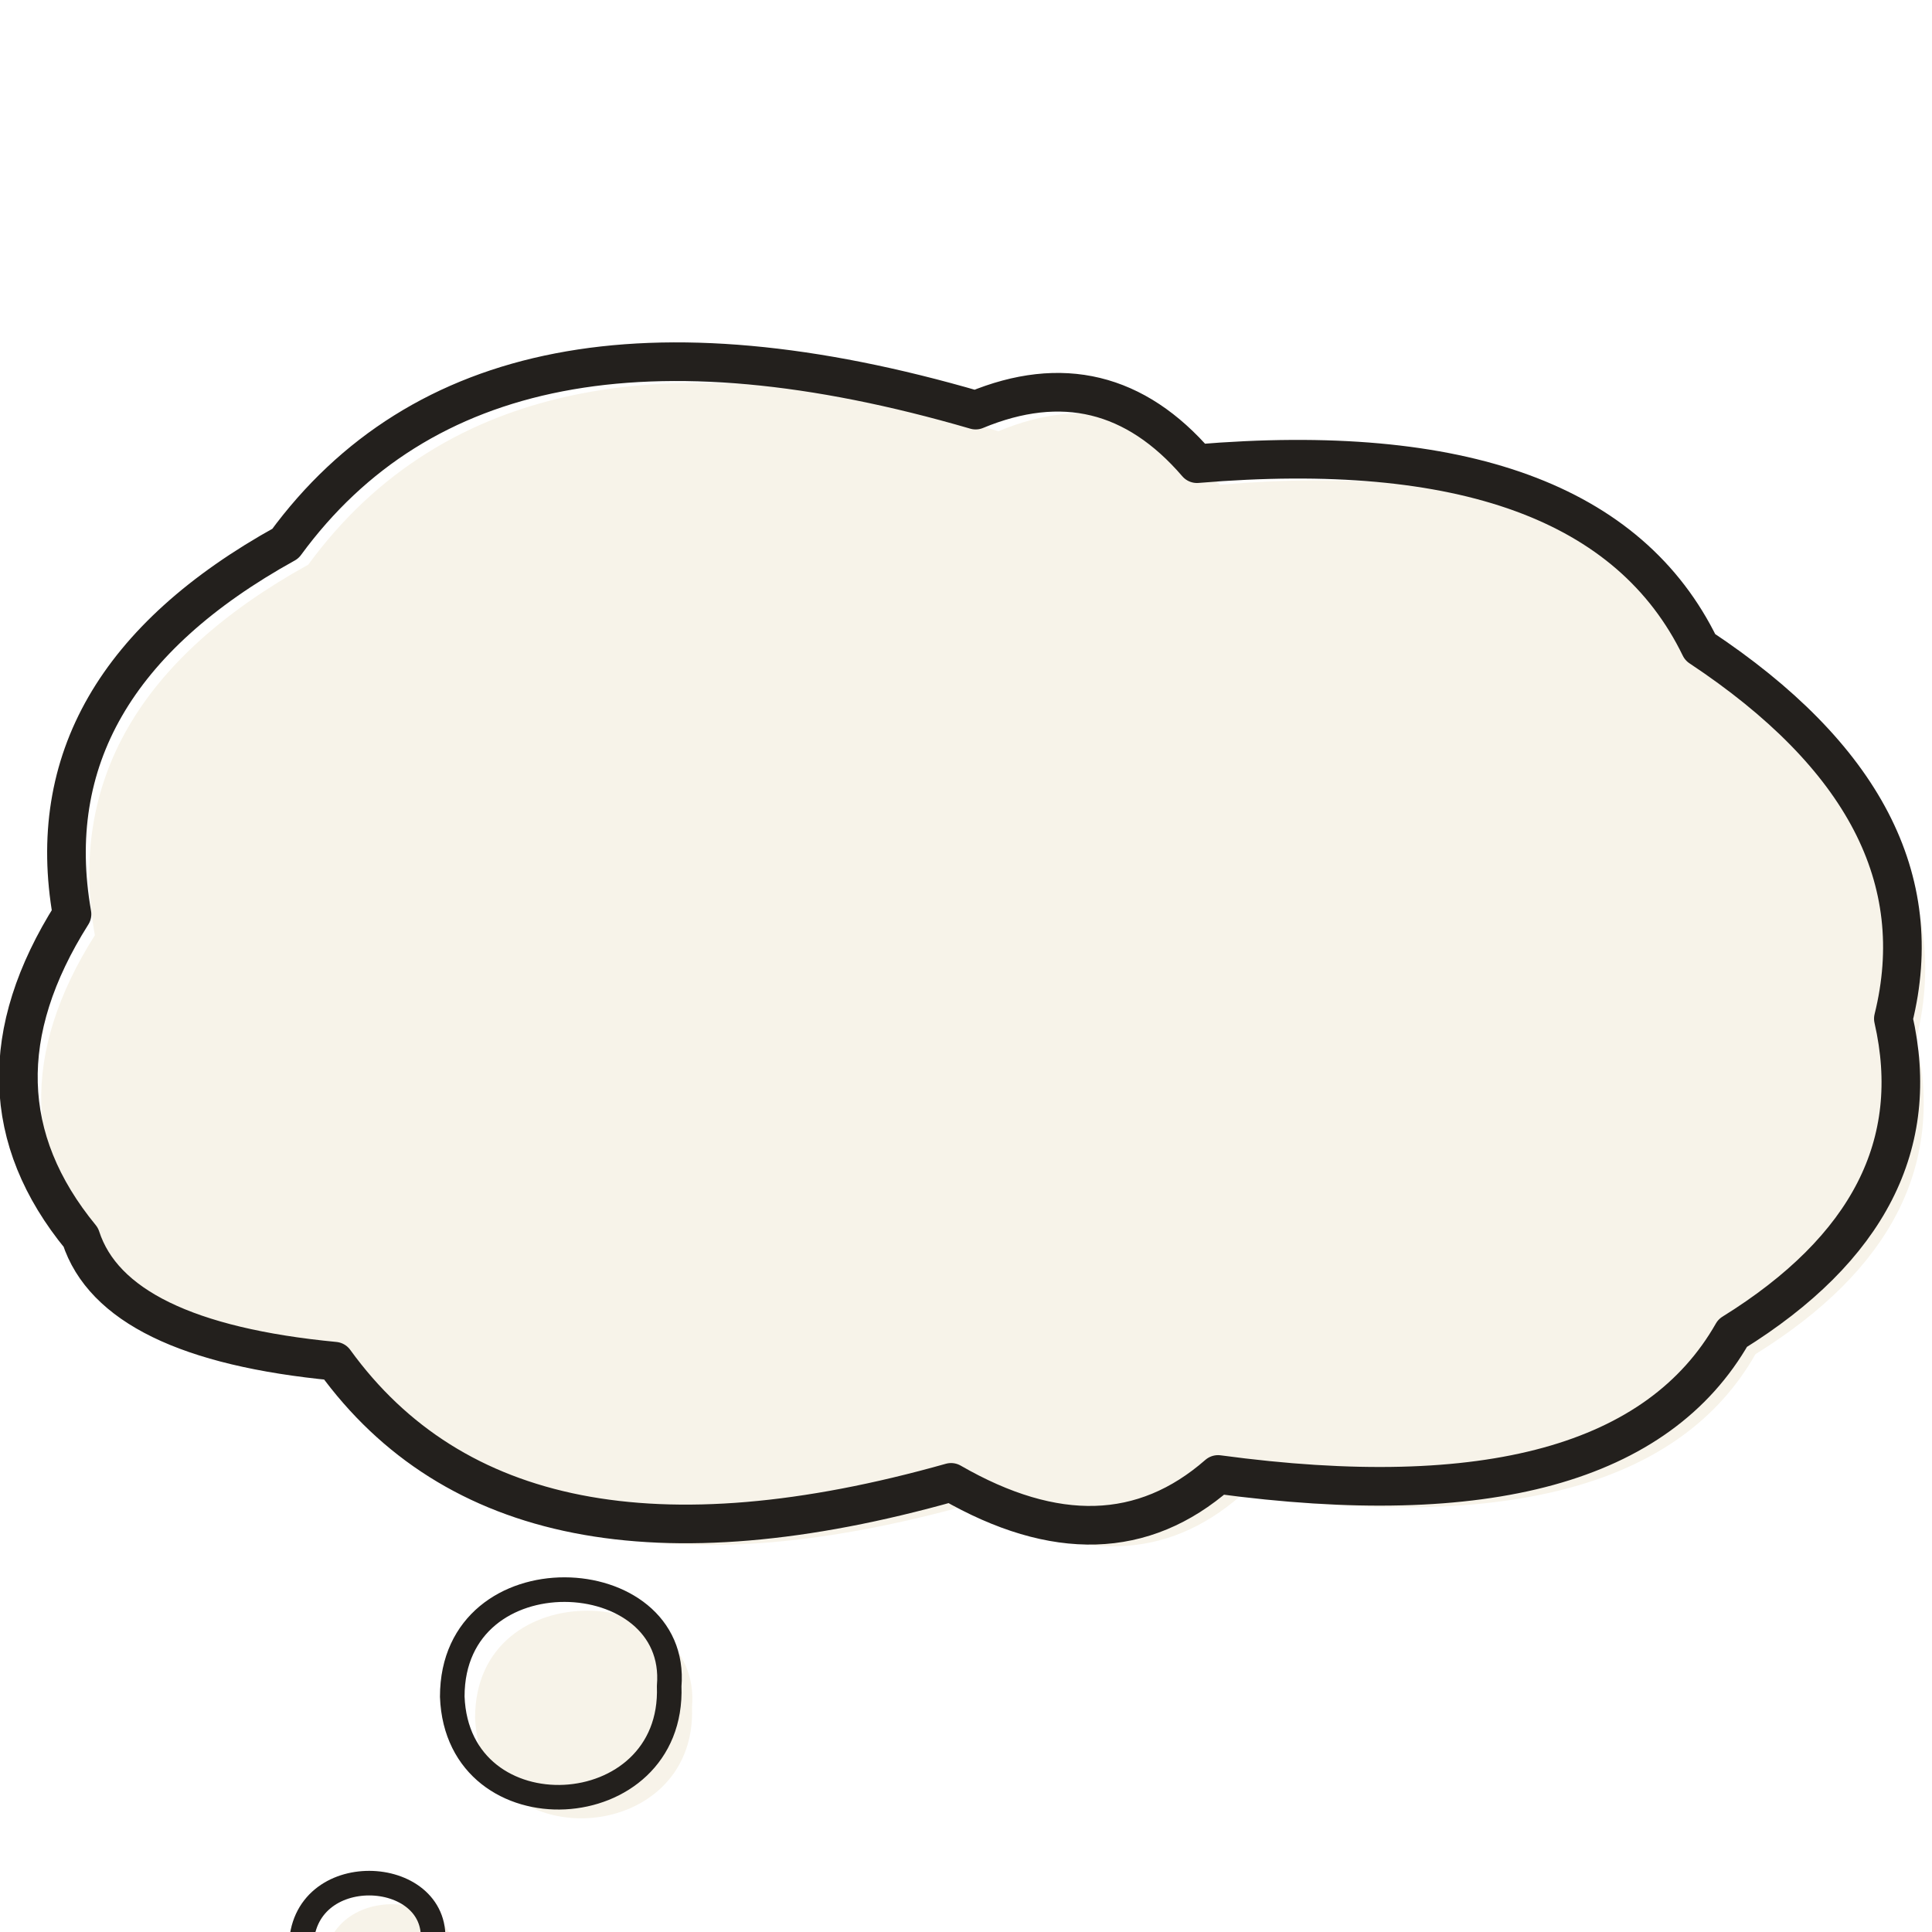
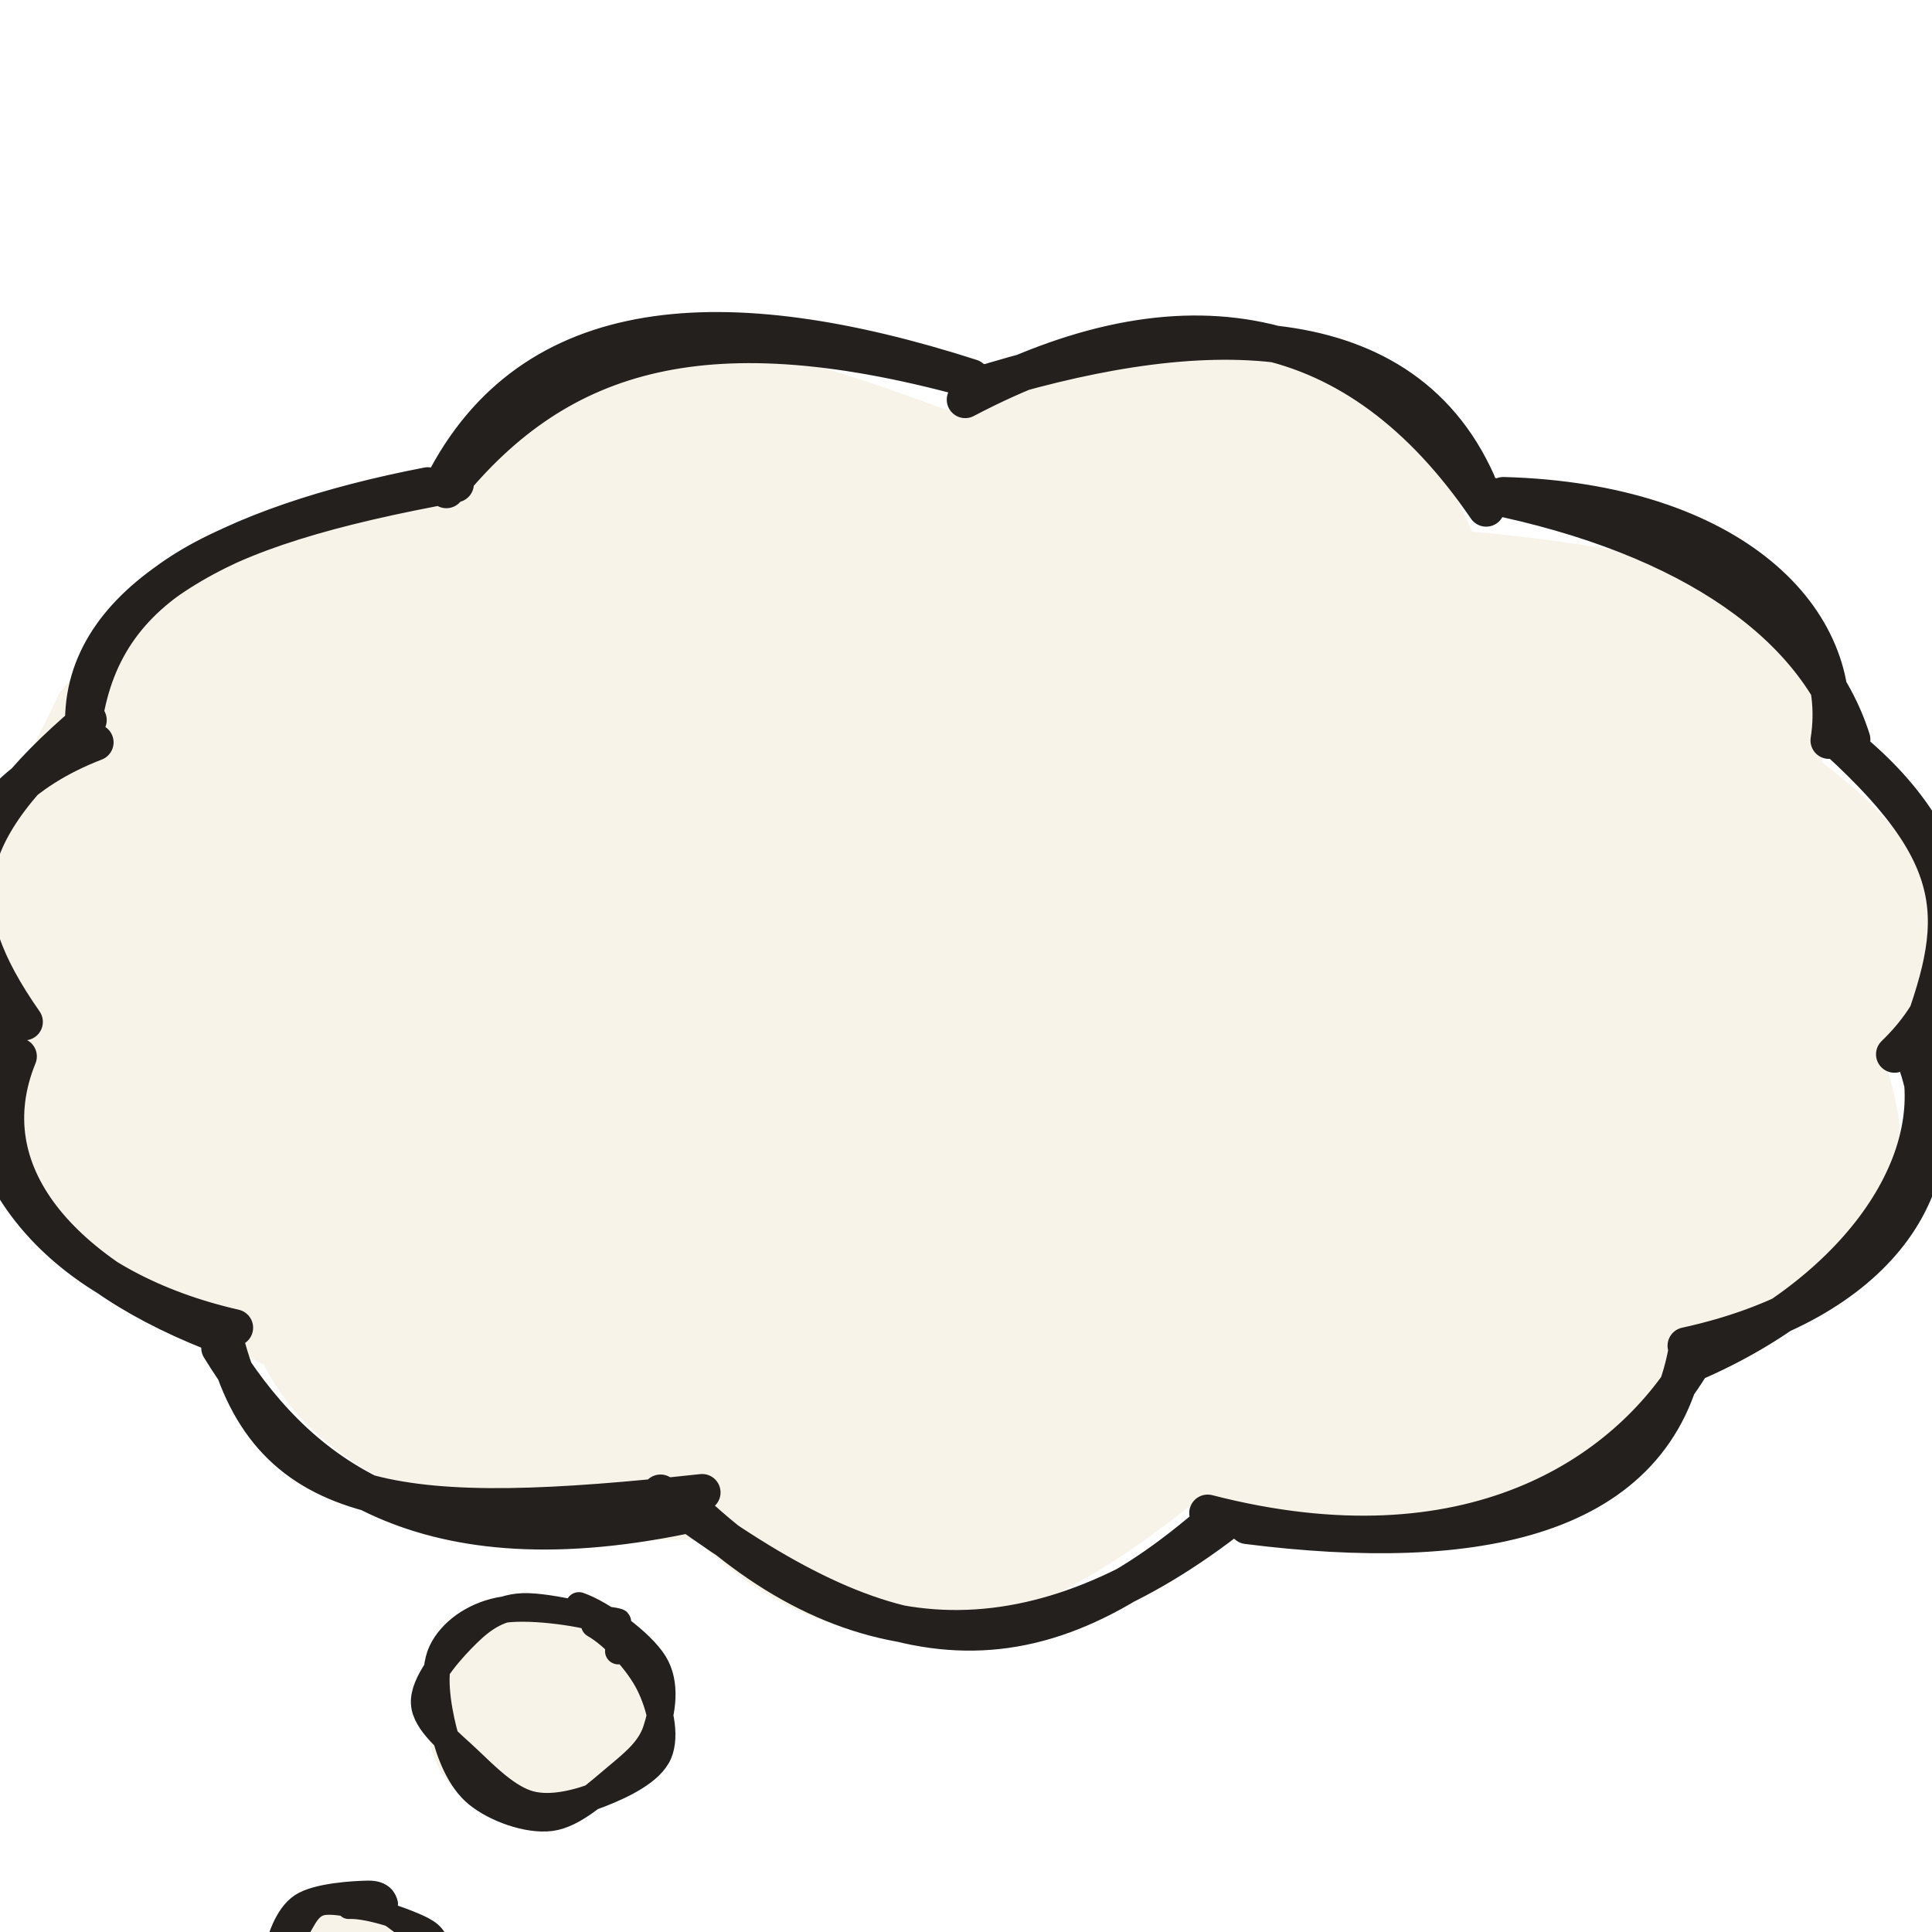
<svg xmlns="http://www.w3.org/2000/svg" width="220" height="220" viewBox="-110 -110 220 220">
-   <g transform="translate(0 0) rotate(0) scale(1 1)" opacity="1">
-     <g transform="translate(2.6 2.4)">
-       <path d="M 105.6 6.0 Q 110.5 27.4 87.3 41.8 Q 74.6 64.1 28.7 57.9 Q 16.0 69.0 -1.7 58.8 Q -51.7 72.9 -71.9 45.0 Q -97.0 42.6 -100.8 30.9 Q -114.5 14.2 -101.8 -5.9 Q -106.4 -32.1 -77.5 -48.1 Q -54.5 -79.5 1.1 -63.3 Q 15.8 -69.4 26.3 -57.2 Q 71.6 -61.0 83.6 -36.3 Q 111.5 -17.8 105.6 6.0 Z" fill="#F7F3E9" />
-       <path d="M -58.5 83.2 C -58.5 66.5 -32.6 67.8 -33.8 82.0 C -33.2 98.0 -57.9 99.3 -58.5 83.2 Z" fill="#F7F3E9" />
-       <path d="M -75.7 111.8 C -75.7 101.7 -60.0 102.5 -60.7 111.1 C -60.4 120.8 -75.3 121.5 -75.7 111.8 Z" fill="#F7F3E9" />
+   <g transform="translate(-0.67 0.51) rotate(0.511) scale(1 1)" opacity="1">
+     <g transform="translate(0 0) rotate(0) scale(1 1)" opacity="1">
+       <g>
+         <path d="M0 -65 C23.194 -77.96, 46.142 -76.662, 57.853 -50.503 C86.414 -47.965, 97.802 -43.867, 97.975 -24.546 C112.58 -13.733, 116.996 -1.481, 104.702 7.273 C111.727 27.217, 104.958 33.058, 82.537 43.251 C78.396 58.299, 62.782 69.605, 27.676 59.956 C8.076 76.118, -10.517 82.885, -29.446 65.071 C-57.483 66.027, -73.555 56.383, -78.847 45.62 C-99.07 35.655, -111.725 23.805, -109.307 8.813 C-120.356 -5.067, -111.4 -11.744, -102.861 -30.674 C-94.851 -40.482, -83.41 -49.018, -61.056 -56.243 C-45.24 -77.091, -29.415 -73.586, -1.91 -63.751 C0 -65, 0 -65, 0 -65" stroke="none" stroke-width="0" fill="#F7F3E9" stroke-linecap="round" stroke-linejoin="round" />
+         <path d="M0 -65 C24.709 -78.286, 44.593 -74.474, 59.431 -53.17 M1.048 -66.507 C24.873 -74.215, 49.265 -75.984, 58.389 -56.089 M59.47 -54.68 C83.181 -50.141, 97.203 -39.804, 101.314 -27.216 M61.378 -54.644 C87.44 -54.166, 100.754 -40.816, 98.697 -27.076 M100.06 -27 C115.15 -15.421, 116.44 -1.129, 106.476 8.595 M99.602 -27.105 C115.543 -12.863, 113.82 -5.733, 108.424 8.89 M108.88 9.25 C114.124 23.226, 104.868 37.028, 83.034 41.992 M109.233 9.039 C112.409 21.598, 101.603 36.407, 83.157 44.271 M83.13 42.57 C79.768 61.838, 59.359 65.99, 33.252 62.922 M83.793 43.964 C76.331 56.658, 58.633 68.948, 28.739 61.527 M30.99 62.37 C8.742 79.793, -12.242 79.101, -31.519 60.198 M29.847 61.963 C7.899 81.672, -8.263 78.46, -33.586 59.798 M-30.99 62.37 C-61.778 68.97, -75.47 57.213, -83.929 43.724 M-28.848 59.697 C-62.474 63.661, -78.16 62.437, -83.276 42.903 M-83.13 42.57 C-102.308 35.669, -112.391 23.948, -107.142 10.74 M-82.241 41.415 C-100.955 37.317, -111.717 25.5, -111.407 11.577 M-108.88 9.25 C-117.997 -3.354, -115.796 -18.321, -98.724 -25.098 M-106.493 6.805 C-115.662 -6.083, -114.845 -14.36, -99.526 -27.629 M-100.06 -27 C-100.582 -41.468, -83.488 -50.13, -61.107 -54.663 M-100.266 -25.33 C-98.966 -42.531, -86.341 -49.474, -57.962 -54.886 M-59.47 -54.68 C-49.523 -74.852, -27.445 -76.282, 0.659 -67.531 M-58.989 -54.216 C-46.265 -70.274, -29.283 -75.45, 1.451 -67.092 M0 -65 C0 -65, 0 -65, 0 -65 M0 -65 C0 -65, 0 -65, 0 -65" stroke="#23201D" stroke-width="4.2" fill="none" stroke-linecap="round" stroke-linejoin="round" />
+       </g>
+       <g>
+         <path d="M-38.636 74.509 C-36.293 75.322, -34.393 77.587, -33.584 80.095 C-32.775 82.603, -32.762 87.183, -33.782 89.559 C-34.801 91.935, -37.193 93.315, -39.701 94.349 C-42.21 95.384, -46.163 96.394, -48.835 95.767 C-51.507 95.141, -54.139 92.483, -55.734 90.59 C-57.329 88.697, -58.3 86.611, -58.405 84.408 C-58.51 82.206, -57.965 79.209, -56.365 77.373 C-54.765 75.537, -51.963 73.637, -48.805 73.39 C-45.648 73.143, -39.426 75.034, -37.419 75.891 C-35.411 76.748, -36.605 78.134, -36.758 78.533 M-47.132 73.339 C-44.363 73.291, -40.393 74.575, -38.22 75.683 C-36.046 76.792, -34.833 77.639, -34.092 79.991 C-33.352 82.343, -32.999 87.257, -33.778 89.796 C-34.557 92.336, -35.949 93.979, -38.768 95.229 C-41.587 96.479, -47.466 97.827, -50.69 97.298 C-53.913 96.769, -56.531 94.431, -58.109 92.055 C-59.687 89.679, -60.326 85.538, -60.156 83.041 C-59.985 80.544, -59.042 78.554, -57.086 77.073 C-55.129 75.592, -50.117 74.516, -48.417 74.155 C-46.717 73.795, -46.805 74.683, -46.888 74.911" stroke="none" stroke-width="0" fill="#F7F3E9" stroke-linecap="round" stroke-linejoin="round" />
+         <path d="M-42.766 72.675 C-40.162 73.525, -35.584 76.82, -34.103 79.184 C-32.621 81.548, -33.177 84.7, -33.876 86.86 C-34.576 89.021, -36.322 90.472, -38.301 92.147 C-40.28 93.822, -43.11 96.553, -45.751 96.91 C-48.393 97.266, -52.1 95.937, -54.149 94.288 C-56.198 92.638, -57.341 89.709, -58.045 87.012 C-58.749 84.315, -59.412 80.385, -58.374 78.105 C-57.336 75.826, -54.814 73.978, -51.817 73.335 C-48.82 72.692, -42.655 73.493, -40.392 74.246 C-38.129 75, -38.206 77.485, -38.241 77.858 M-41.001 74.854 C-38.767 76.1, -35.97 79.112, -34.721 81.548 C-33.471 83.983, -32.618 87.373, -33.505 89.468 C-34.392 91.562, -37.608 93.131, -40.042 94.113 C-42.477 95.095, -45.585 95.997, -48.114 95.36 C-50.642 94.723, -53.184 92.187, -55.214 90.289 C-57.244 88.392, -60.149 86.239, -60.293 83.975 C-60.437 81.712, -57.842 78.554, -56.08 76.708 C-54.317 74.861, -52.571 73.269, -49.718 72.893 C-46.865 72.518, -40.641 74.214, -38.962 74.452 C-37.284 74.69, -39.173 74.241, -39.647 74.321" stroke="#23201D" stroke-width="3" fill="none" stroke-linecap="round" stroke-linejoin="round" />
+       </g>
+       <g>
+         <path d="M-70.442 107.309 C-68.614 107.064, -66.035 107.435, -64.387 107.852 C-62.738 108.269, -61.229 108.601, -60.55 109.811 C-59.871 111.02, -59.798 113.49, -60.312 115.11 C-60.827 116.731, -62.459 118.658, -63.637 119.533 C-64.815 120.409, -65.708 120.408, -67.381 120.362 C-69.053 120.317, -72.262 120.094, -73.672 119.261 C-75.082 118.427, -75.367 117.056, -75.842 115.359 C-76.316 113.663, -77.838 110.418, -76.517 109.08 C-75.195 107.742, -69.849 107.552, -67.91 107.331 C-65.971 107.111, -64.773 107.801, -64.881 107.757 M-71.988 108.355 C-70.246 107.855, -66.011 105.334, -64.247 105.812 C-62.483 106.29, -62.286 109.828, -61.401 111.225 C-60.517 112.622, -58.782 112.568, -58.939 114.195 C-59.096 115.821, -61.053 120.028, -62.345 120.982 C-63.638 121.936, -64.574 120.226, -66.693 119.919 C-68.812 119.612, -73.487 120.001, -75.06 119.139 C-76.632 118.277, -75.804 116.275, -76.129 114.747 C-76.454 113.219, -78.039 111.409, -77.01 109.972 C-75.981 108.536, -71.186 106.546, -69.954 106.13 C-68.721 105.713, -69.72 107.029, -69.616 107.474" stroke="none" stroke-width="0" fill="#F7F3E9" stroke-linecap="round" stroke-linejoin="round" />
+         <path d="M-68.695 107.323 C-66.73 107.226, -63.577 108.192, -61.898 108.856 C-60.218 109.521, -58.858 110.072, -58.616 111.31 C-58.374 112.549, -59.225 114.747, -60.446 116.287 C-61.667 117.828, -64.081 119.705, -65.941 120.554 C-67.8 121.402, -69.935 121.986, -71.603 121.379 C-73.271 120.772, -75.05 118.35, -75.949 116.911 C-76.849 115.472, -77.311 114.385, -77.003 112.743 C-76.694 111.101, -75.858 108.258, -74.099 107.057 C-72.339 105.856, -68.068 105.572, -66.445 105.537 C-64.822 105.503, -64.475 106.387, -64.36 106.849 M-67.124 106.231 C-65.384 107.036, -61.391 109.726, -60.358 111.083 C-59.326 112.44, -60.494 112.887, -60.928 114.372 C-61.363 115.857, -61.611 118.94, -62.965 119.994 C-64.32 121.049, -67.192 120.935, -69.054 120.697 C-70.917 120.459, -72.711 119.699, -74.14 118.566 C-75.57 117.434, -77.519 115.234, -77.633 113.903 C-77.748 112.571, -75.779 111.728, -74.827 110.577 C-73.875 109.426, -73.448 107.49, -71.919 106.999 C-70.391 106.508, -66.835 107.516, -65.658 107.632 C-64.482 107.748, -64.914 107.88, -64.859 107.697" stroke="#23201D" stroke-width="2.6" fill="none" stroke-linecap="round" stroke-linejoin="round" />
+       </g>
    </g>
-     <path d="M 105.6 6.0 Q 110.5 27.4 87.3 41.8 Q 74.6 64.1 28.7 57.9 Q 16.0 69.0 -1.7 58.8 Q -51.7 72.9 -71.9 45.0 Q -97.0 42.6 -100.8 30.9 Q -114.5 14.2 -101.8 -5.9 Q -106.4 -32.1 -77.5 -48.1 Q -54.5 -79.5 1.1 -63.3 Q 15.8 -69.4 26.3 -57.2 Q 71.6 -61.0 83.6 -36.3 Q 111.5 -17.8 105.6 6.0 Z" fill="none" stroke="#23201D" stroke-width="4.4" stroke-linejoin="round" />
-     <path d="M -58.5 83.2 C -58.5 66.5 -32.6 67.8 -33.8 82.0 C -33.2 98.0 -57.9 99.3 -58.5 83.2 Z" fill="none" stroke="#23201D" stroke-width="2.8" stroke-linejoin="round" />
-     <path d="M -75.7 111.8 C -75.7 101.7 -60.0 102.5 -60.7 111.1 C -60.4 120.8 -75.3 121.5 -75.7 111.8 Z" fill="none" stroke="#23201D" stroke-width="2.8" stroke-linejoin="round" />
  </g>
</svg>
